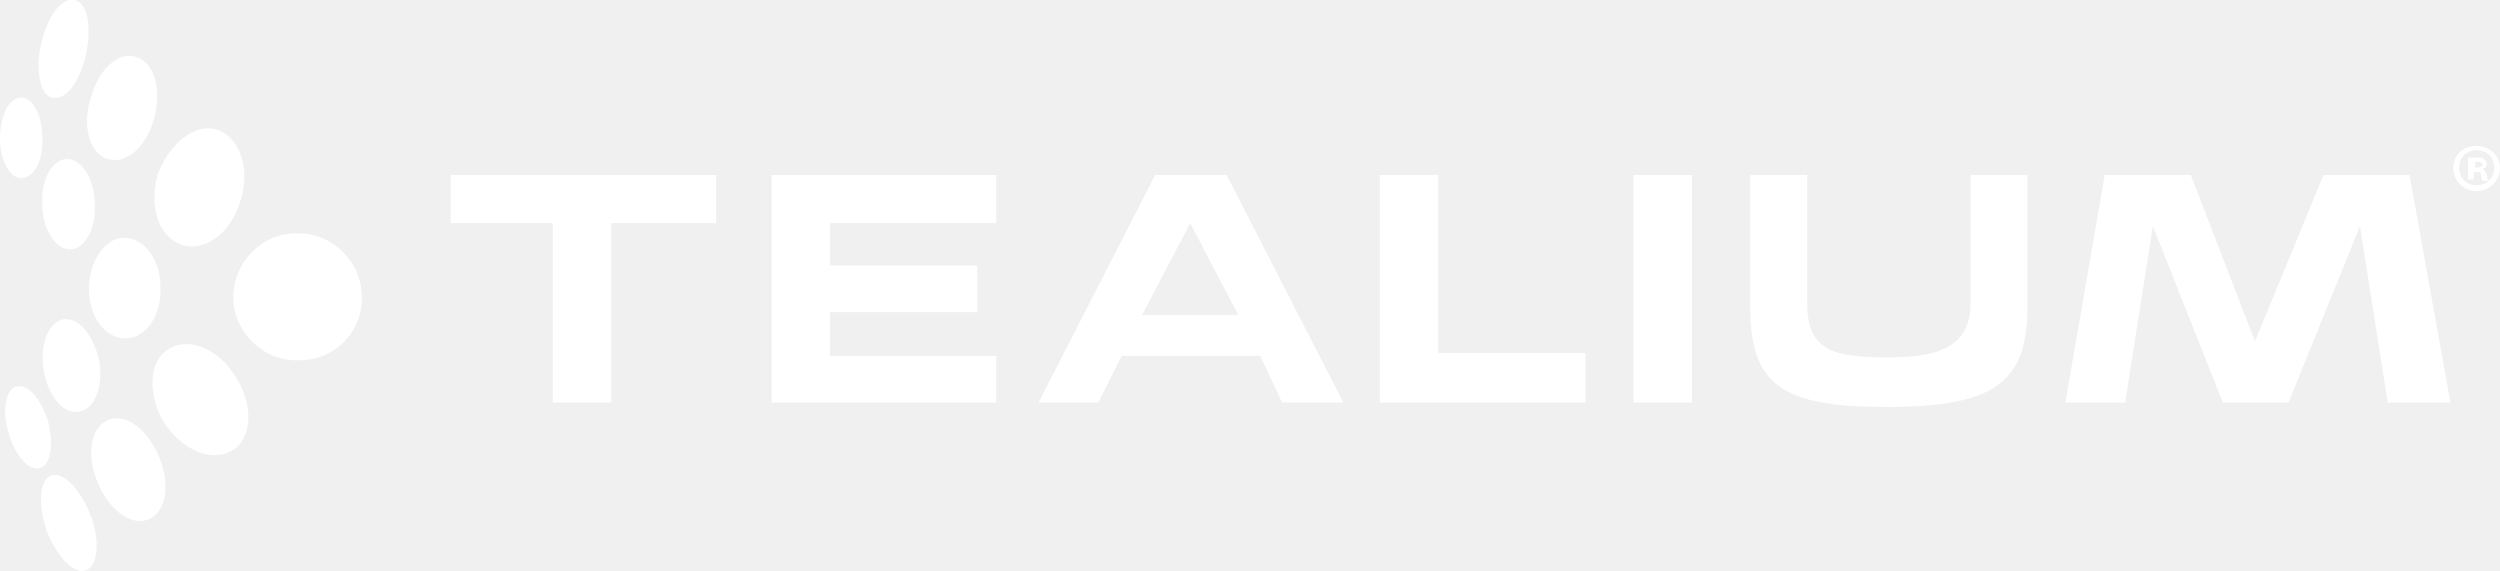
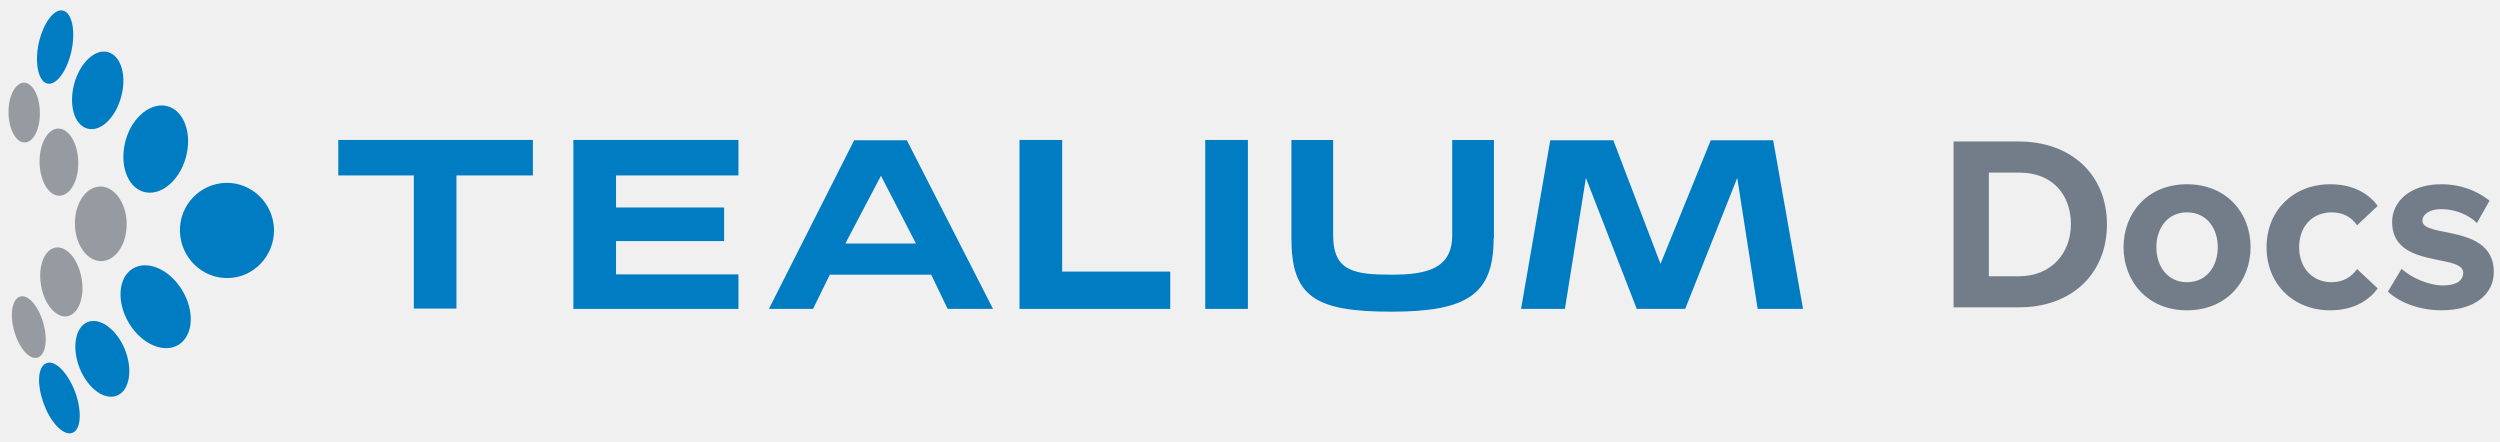
- <svg xmlns="http://www.w3.org/2000/svg" viewBox="0 0 171.4 39.1">
-   <g fill="#FFF">
-     <path d="M24.8 20.3c0-2.4-2.1-4.4-4.5-4.3-2.4 0-4.3 2-4.3 4.4 0 2.4 2.1 4.4 4.5 4.3 2.5 0 4.4-2 4.3-4.4M11.6 23.9c1.4-.8 3.4 0 4.6 2 1.2 1.9 1.1 4.2-.3 5-1.4.8-3.4 0-4.7-2-1.1-1.9-1-4.2.4-5M7.4 28.8c1.2-.5 2.7.6 3.5 2.5.8 1.9.5 3.8-.7 4.3s-2.7-.6-3.5-2.5c-.8-1.9-.5-3.8.7-4.3M3.5 32.6c.8-.3 2 .9 2.7 2.7.7 1.8.5 3.5-.3 3.8-.8.3-2-.9-2.7-2.7-.6-1.8-.5-3.5.3-3.8M14.9 8.9c1.5.5 2.3 2.6 1.6 4.8-.6 2.2-2.4 3.6-4 3.1s-2.3-2.6-1.7-4.8c.8-2.2 2.6-3.6 4.1-3.1M9.3 3.9c1.2.3 1.8 2.1 1.3 4.1-.5 2-1.9 3.3-3.2 2.9-1.2-.3-1.8-2.2-1.2-4.1.5-2 1.9-3.3 3.1-2.9M5.1 0c.9.2 1.2 1.8.8 3.7-.4 1.9-1.4 3.2-2.3 3-.8-.1-1.2-1.8-.8-3.6C3.2 1.2 4.2-.2 5.1 0M11 19.7c0-1.9-1.1-3.4-2.5-3.4-1.3 0-2.4 1.6-2.4 3.5s1.1 3.4 2.5 3.4 2.5-1.6 2.4-3.5M3 25.4c-.3-1.7.3-3.3 1.3-3.5 1.1-.2 2.1 1.1 2.5 2.8.3 1.8-.3 3.3-1.3 3.5-1.1.3-2.2-1-2.5-2.8M3.3 28.9c-.5-1.6-1.4-2.6-2.2-2.4-.7.2-1 1.7-.5 3.2.4 1.5 1.4 2.6 2.1 2.4.8-.2 1-1.6.6-3.2M6.5 14c0-1.7-.9-3.1-1.9-3.1-1 0-1.8 1.4-1.7 3.1 0 1.7.9 3.1 1.9 3.1 1 0 1.8-1.4 1.7-3.1M2.9 9.4c0-1.5-.7-2.8-1.5-2.7C.6 6.7 0 8 0 9.5c0 1.5.7 2.8 1.5 2.7.8 0 1.5-1.2 1.4-2.8M49.1 15.3h-7.2v12.3h-4V15.3h-7V12h18.2M68.3 27.6H52.9V12h15.4v3.3H56.9v2.9H67v3.2H56.9v3h11.4M92.1 27.6h-4.2l-1.5-3.2h-9.5l-1.6 3.2h-4.1l8-15.6h4.9l8 15.6zm-7.2-6l-3.3-6.3-3.3 6.3h6.6zM108.7 27.6H94.6V12h4v12.2h10.1M112 12h4v15.6h-4zM139 21.1c0 5.2-2.4 6.8-9.6 6.8-7.1 0-9.4-1.4-9.4-6.8V12h3.9v8.8c0 3.3 1.9 3.7 5.5 3.7 3.3 0 5.7-.6 5.7-3.7V12h3.9v9.1zM168 27.6h-4.3l-1.9-12.1-4.9 12.1h-4.5l-4.8-12.1-1.9 12.1h-4.1l2.7-15.6h5.9l4.4 11.4 4.7-11.4h5.9M171.4 11.5c0 .9-.7 1.6-1.6 1.6-.9 0-1.6-.7-1.6-1.6 0-.9.7-1.5 1.6-1.5.9 0 1.6.7 1.6 1.5m-2.8 0c0 .7.5 1.2 1.2 1.2s1.2-.5 1.2-1.2-.5-1.2-1.2-1.2-1.2.5-1.2 1.2m1 .8h-.4v-1.5h.6c.3 0 .4 0 .5.1.1.1.2.2.2.3 0 .2-.1.3-.3.4.2.1.2.2.3.4 0 .2.1.3.1.4h-.4c0-.1-.1-.2-.1-.4s-.1-.2-.3-.2h-.2v.5zm0-.8h.2c.2 0 .4-.1.4-.2s-.1-.2-.3-.2h-.2v.4z" />
-   </g>
+ <svg xmlns="http://www.w3.org/2000/svg" width="181" height="32" viewBox="0 0 181 32" fill="none">
+   <path d="M19.841 16.629C19.797 14.732 18.253 13.214 16.379 13.237C14.483 13.281 12.984 14.843 13.028 16.74C13.072 18.637 14.616 20.155 16.49 20.132C18.364 20.11 19.863 18.526 19.841 16.629Z" fill="#007CC2" />
+   <path d="M9.59 19.463C10.648 18.793 12.258 19.485 13.184 21.002C14.11 22.52 13.999 24.283 12.941 24.953C11.883 25.622 10.273 24.93 9.347 23.413C8.421 21.873 8.554 20.11 9.59 19.463Z" fill="#007CC2" />
+   <path d="M6.325 23.324C7.229 22.944 8.442 23.837 9.037 25.288C9.632 26.761 9.39 28.256 8.486 28.635C7.582 29.015 6.369 28.144 5.774 26.671C5.179 25.198 5.443 23.703 6.325 23.324Z" fill="#007CC2" />
+   <path d="M3.372 26.292C3.989 26.047 4.915 26.984 5.445 28.39C5.952 29.796 5.863 31.112 5.246 31.335C4.629 31.581 3.681 30.644 3.174 29.238C2.645 27.832 2.733 26.515 3.372 26.292Z" fill="#007CC2" />
+   <path d="M12.169 7.702C13.359 8.059 13.932 9.733 13.447 11.429C12.962 13.147 11.573 14.241 10.383 13.884C9.192 13.527 8.619 11.853 9.104 10.134C9.589 8.438 10.978 7.345 12.169 7.702Z" fill="#007CC2" />
+   <path d="M7.824 3.774C8.772 4.042 9.191 5.493 8.772 7.01C8.353 8.55 7.273 9.577 6.325 9.309C5.377 9.041 4.958 7.613 5.377 6.051C5.796 4.533 6.898 3.507 7.824 3.774Z" fill="#007CC2" />
+   <path d="M4.54 0.762C5.202 0.895 5.488 2.19 5.179 3.663C4.871 5.113 4.099 6.184 3.438 6.051C2.798 5.917 2.49 4.622 2.798 3.149C3.129 1.676 3.901 0.628 4.54 0.762Z" fill="#007CC2" />
+   <path d="M7.347 18.904C8.382 18.884 9.198 17.66 9.171 16.169C9.143 14.678 8.282 13.485 7.248 13.504C6.213 13.524 5.396 14.748 5.424 16.239C5.451 17.73 6.312 18.923 7.347 18.904Z" fill="#959BA1" />
+   <path d="M2.975 20.668C2.733 19.306 3.196 18.079 4.011 17.923C4.827 17.789 5.665 18.771 5.907 20.154C6.15 21.516 5.687 22.743 4.871 22.899C4.055 23.033 3.196 22.029 2.975 20.668Z" fill="#959BA1" />
+   <path d="M3.129 23.368C2.776 22.141 2.027 21.293 1.453 21.471C0.88 21.65 0.682 22.766 1.034 23.993C1.387 25.221 2.137 26.069 2.71 25.89C3.305 25.734 3.482 24.596 3.129 23.368Z" fill="#959BA1" />
+   <path d="M5.665 11.719C5.643 10.38 4.981 9.286 4.21 9.308C3.438 9.331 2.843 10.424 2.865 11.763C2.887 13.102 3.526 14.174 4.298 14.174C5.092 14.151 5.709 13.058 5.665 11.719Z" fill="#959BA1" />
+   <path d="M2.887 8.126C2.865 6.921 2.336 5.961 1.718 5.984C1.101 6.006 0.594 6.988 0.616 8.171C0.638 9.376 1.167 10.335 1.784 10.313C2.424 10.313 2.909 9.331 2.887 8.126Z" fill="#959BA1" />
+   <path d="M38.581 12.701H33.047V22.341H29.961V12.701H24.493V10.134H38.581V12.701Z" fill="#007CC2" />
+   <path d="M53.463 22.364H41.513V10.134H53.463V12.701H44.6V15.022H52.426V17.454H44.6V19.864H53.463V22.364Z" fill="#007CC2" />
+   <path d="M71.895 22.364H68.61L67.419 19.887H60.078L58.865 22.364H55.669L61.842 10.157H65.656L71.895 22.364ZM66.317 17.633L63.782 12.723L61.202 17.633H66.317Z" fill="#007CC2" />
+   <path d="M84.726 22.364H73.813V10.134H76.9V19.663H84.726V22.364Z" fill="#007CC2" />
+   <path d="M90.347 22.364H87.261V10.134H90.347V22.364Z" fill="#007CC2" />
+   <path d="M108.139 17.253C108.139 21.293 106.265 22.565 100.731 22.565C95.197 22.565 93.499 21.471 93.499 17.253V10.134H96.52V17.03C96.52 19.619 97.997 19.887 100.753 19.887C103.332 19.887 105.14 19.44 105.14 17.03V10.134H108.161V17.253H108.139Z" fill="#007CC2" />
+   <path d="M130.539 22.364H127.254L125.777 12.879L122.007 22.364H118.501L114.82 12.879L113.298 22.364H110.124L112.24 10.157H116.804L120.221 19.106L123.859 10.157H128.378L130.539 22.364Z" fill="#007CC2" />
+   <path d="M146.189 22.25C149.934 22.25 152.544 19.874 152.544 16.238C152.544 12.638 149.934 10.244 146.172 10.244H141.438V22.25H146.189ZM146.172 20H143.993V12.494H146.189C148.637 12.494 149.934 14.132 149.934 16.238C149.934 18.29 148.548 20 146.172 20Z" fill="#737D8A" />
+   <path d="M158.335 22.466C161.215 22.466 162.943 20.36 162.943 17.894C162.943 15.428 161.215 13.34 158.335 13.34C155.473 13.34 153.745 15.428 153.745 17.894C153.745 20.36 155.473 22.466 158.335 22.466ZM158.335 20.432C156.913 20.432 156.121 19.262 156.121 17.894C156.121 16.544 156.913 15.374 158.335 15.374C159.775 15.374 160.567 16.544 160.567 17.894C160.567 19.262 159.775 20.432 158.335 20.432Z" fill="#737D8A" />
+   <path d="M168.707 22.466C170.489 22.466 171.569 21.674 172.145 20.882L170.651 19.478C170.237 20.072 169.607 20.432 168.815 20.432C167.429 20.432 166.457 19.406 166.457 17.894C166.457 16.382 167.429 15.374 168.815 15.374C169.607 15.374 170.237 15.698 170.651 16.31L172.145 14.906C171.569 14.114 170.489 13.34 168.707 13.34C166.043 13.34 164.099 15.23 164.099 17.894C164.099 20.576 166.043 22.466 168.707 22.466Z" fill="#737D8A" />
+   <path d="M176.771 22.466C179.183 22.466 180.551 21.296 180.551 19.694C180.551 16.184 175.385 17.264 175.385 15.986C175.385 15.5 175.925 15.14 176.753 15.14C177.815 15.14 178.805 15.608 179.327 16.148L180.245 14.528C179.381 13.844 178.211 13.34 176.753 13.34C174.449 13.34 173.189 14.618 173.189 16.076C173.189 19.496 178.337 18.326 178.337 19.748C178.337 20.288 177.869 20.666 176.879 20.666C175.799 20.666 174.521 20.072 173.873 19.46L172.883 21.116C173.801 21.962 175.259 22.466 176.771 22.466Z" fill="#737D8A" />
</svg>
